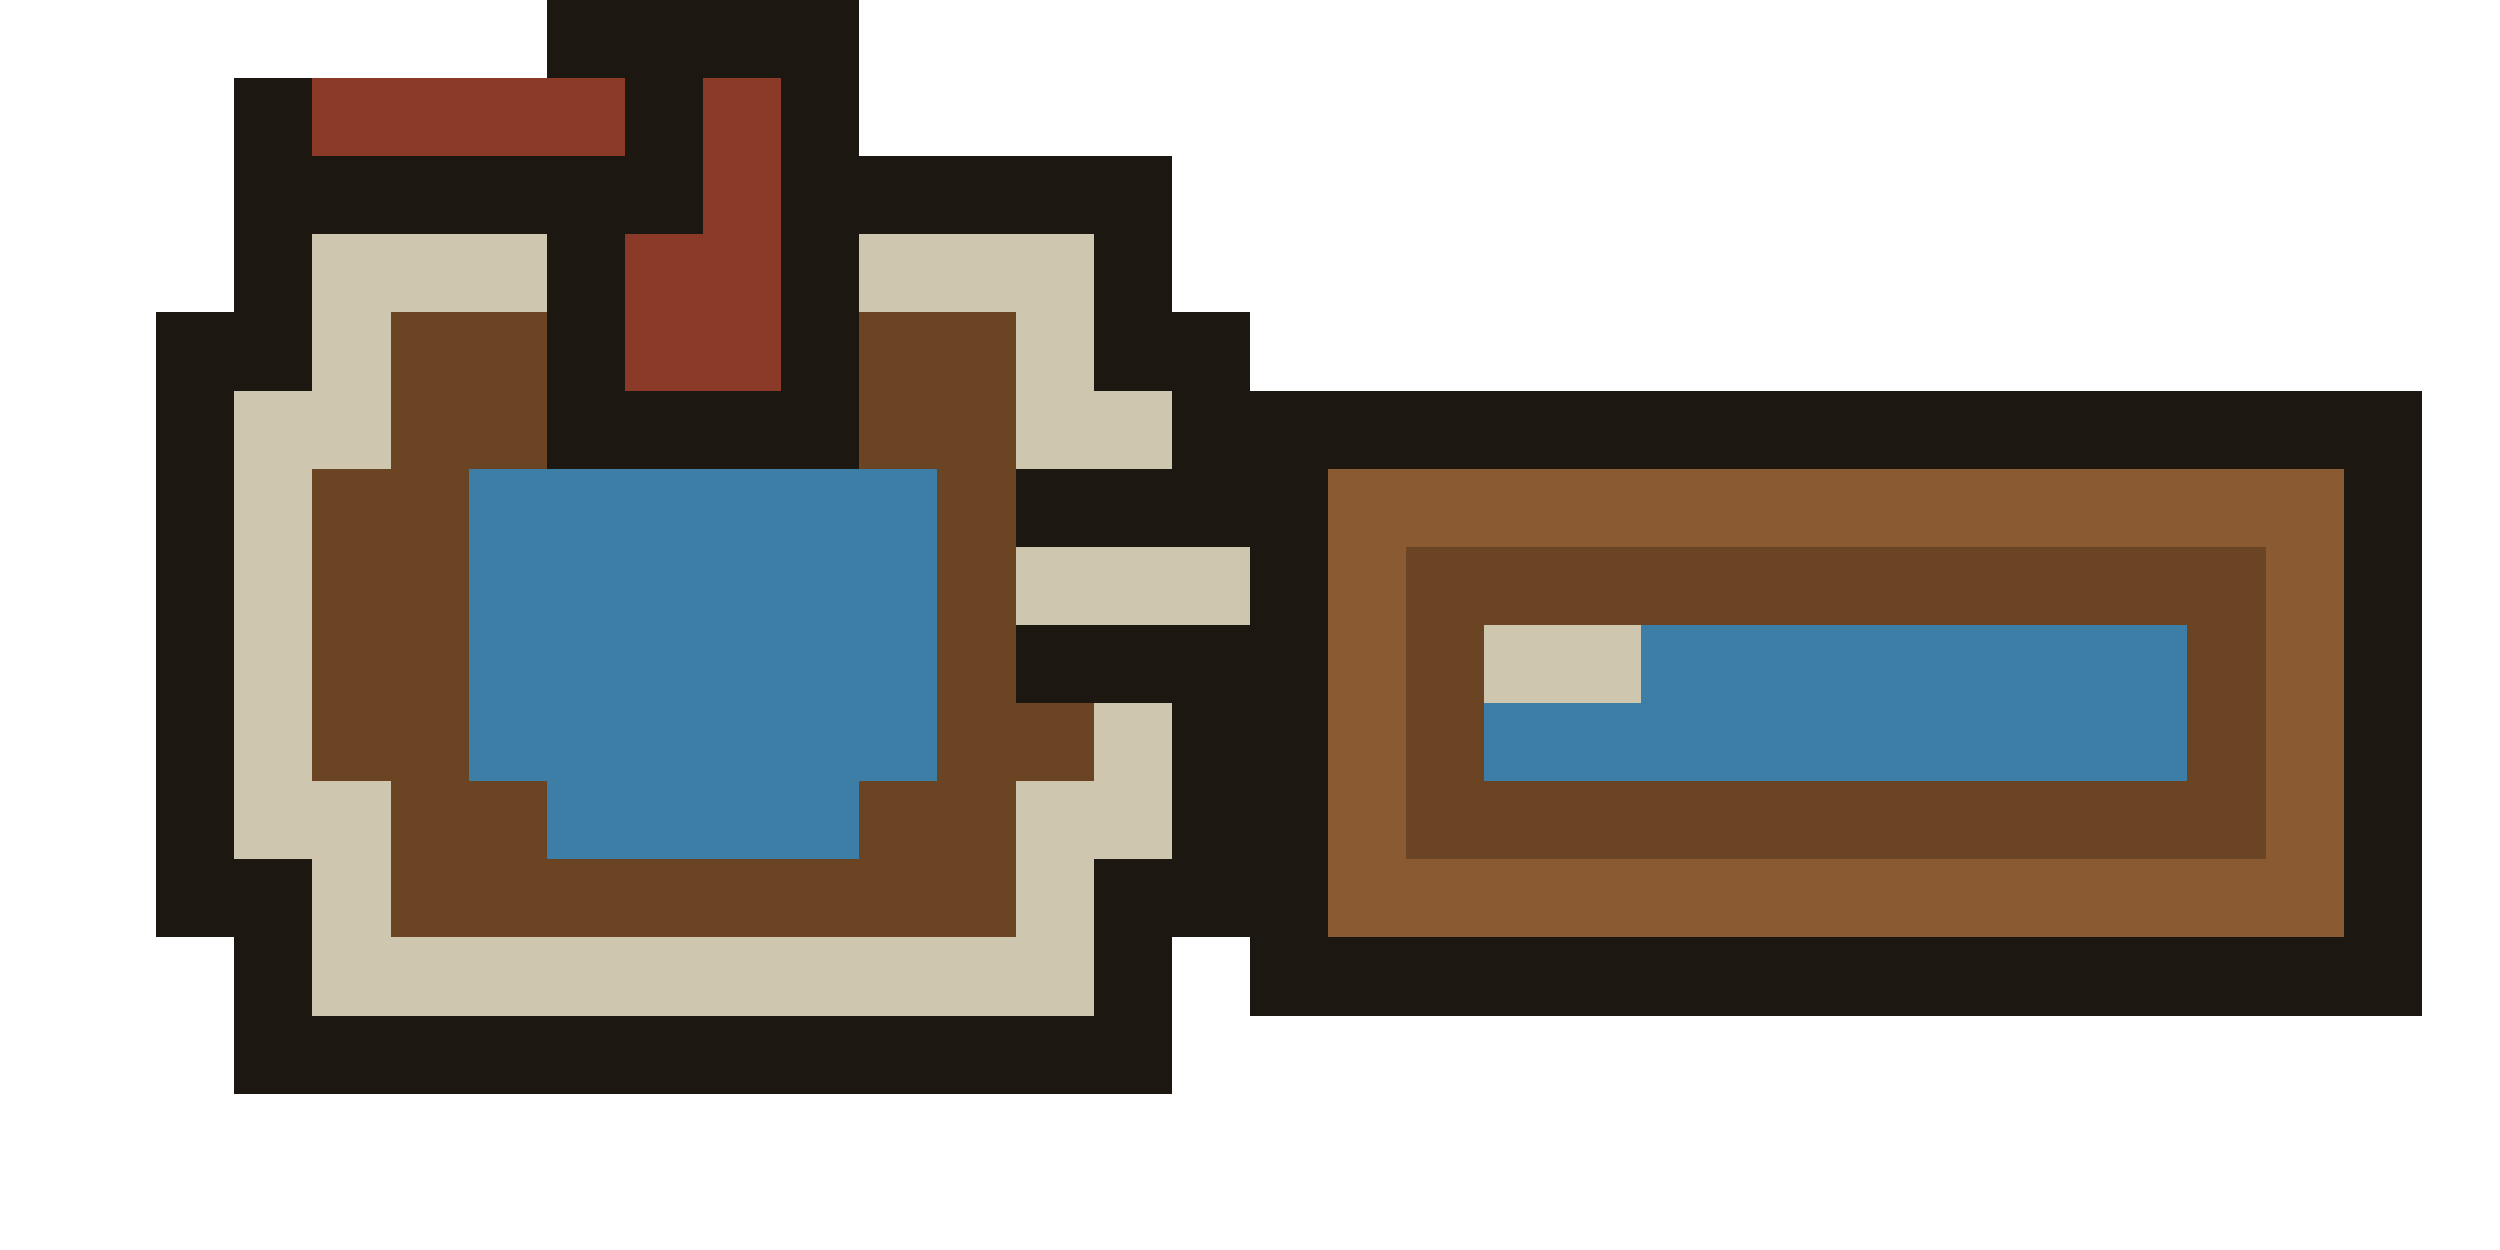
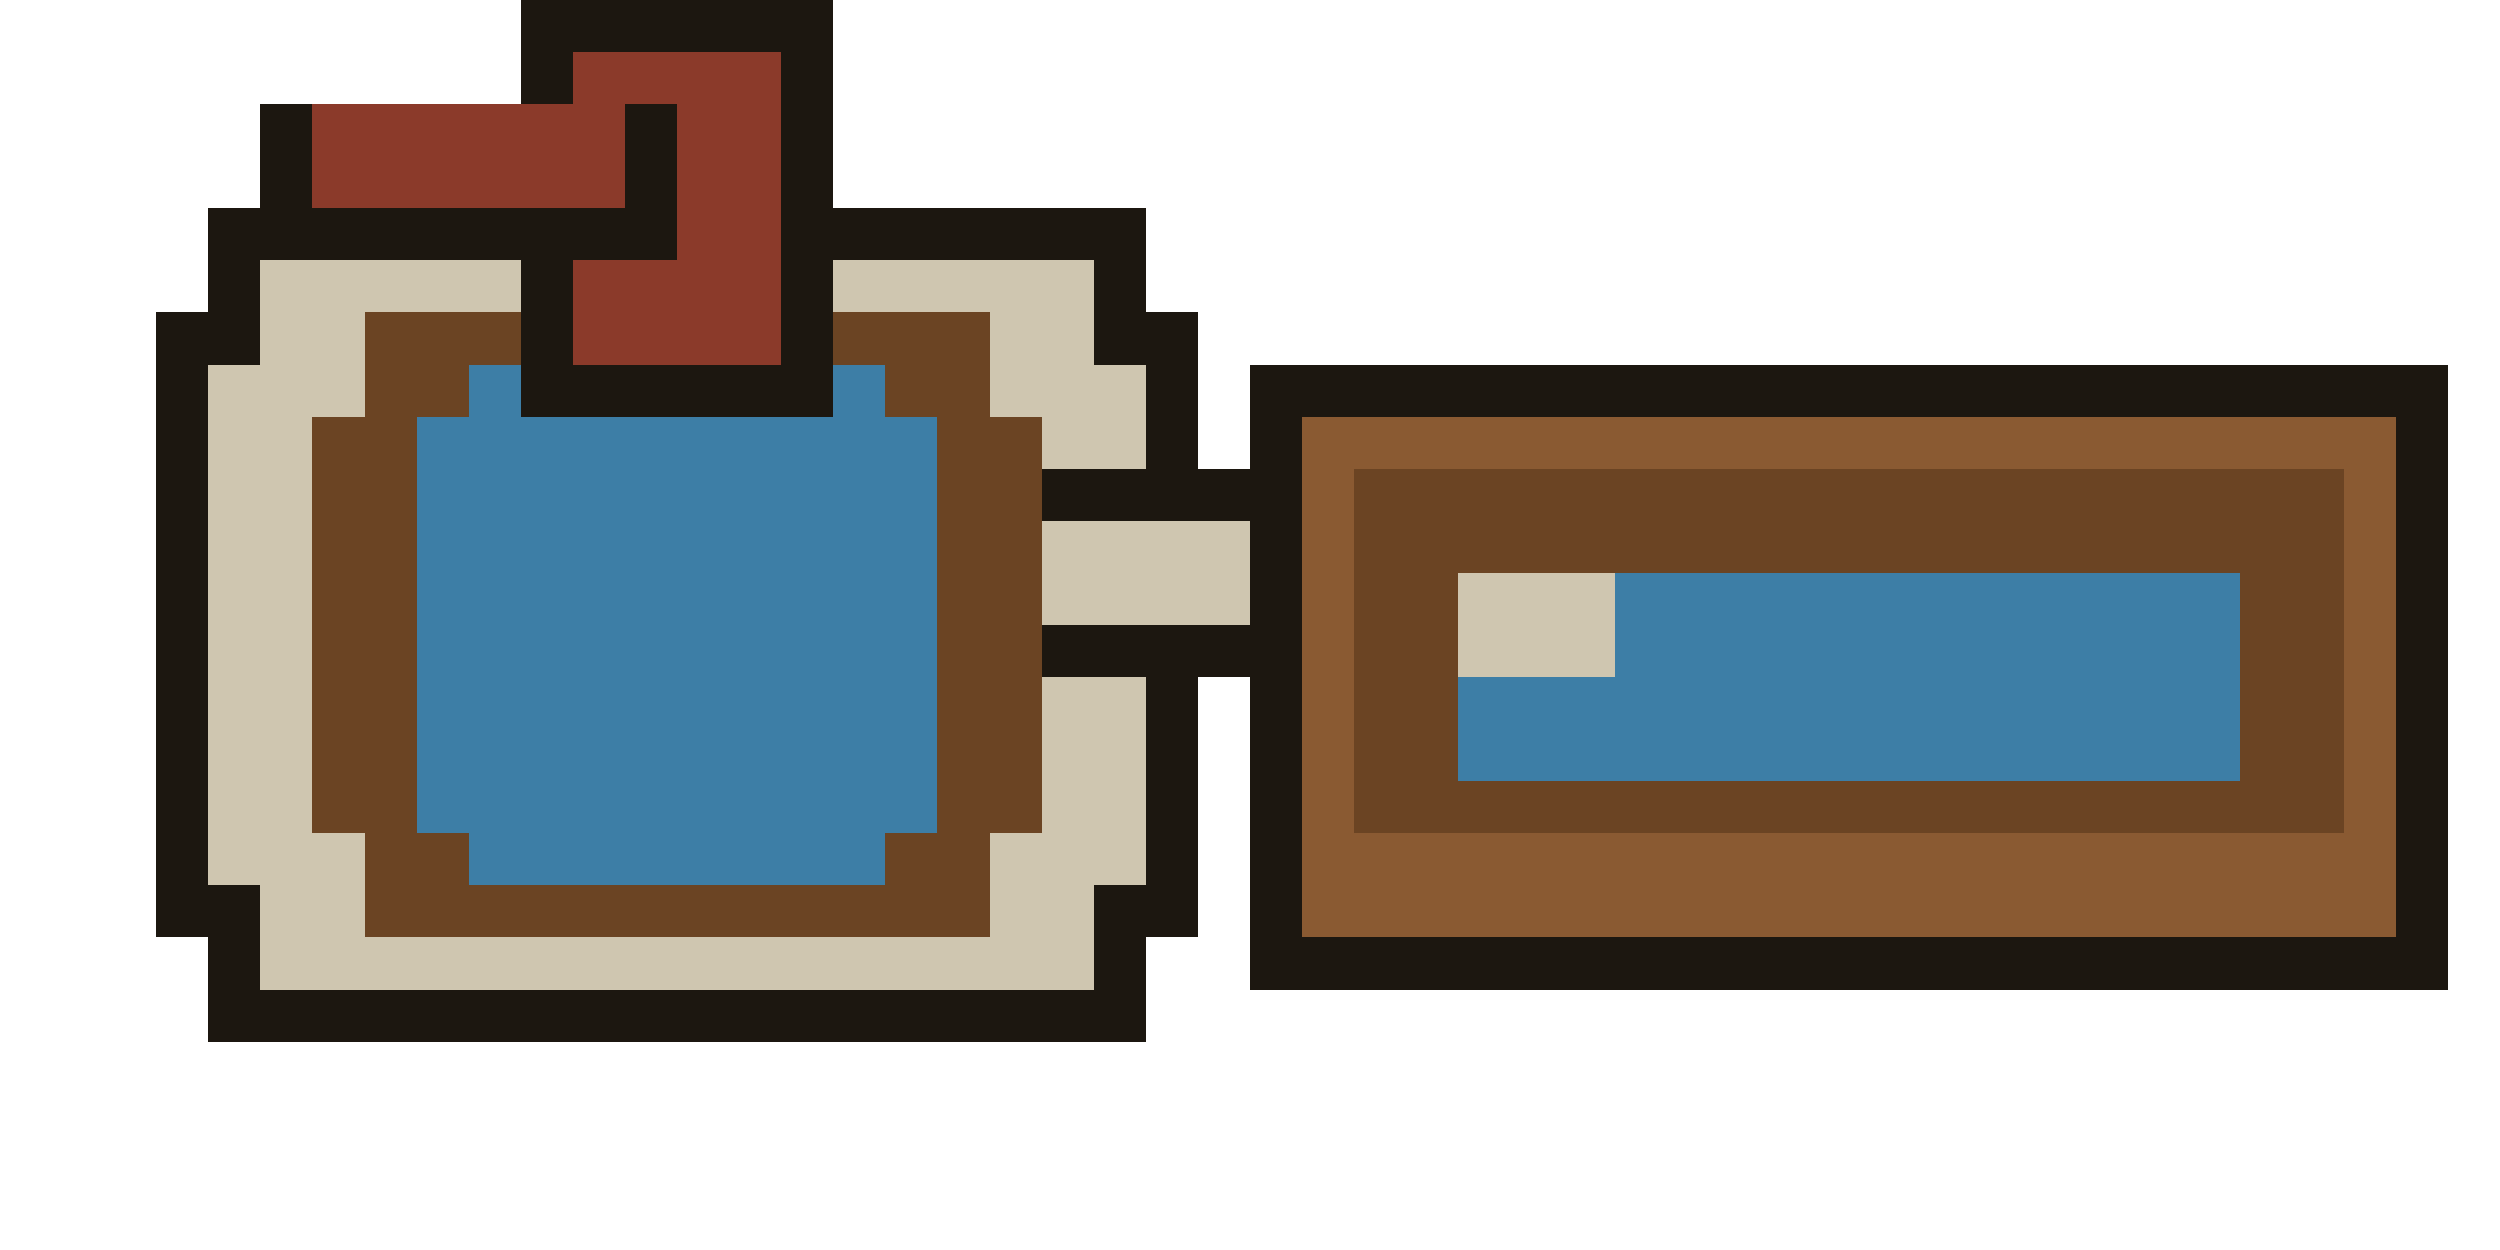
- <svg xmlns="http://www.w3.org/2000/svg" viewBox="0 0 32 16" fill="none" shape-rendering="crispEdges">
-   <rect fill="#1c1710" x="3" y="2" width="12" height="12" />
-   <rect fill="#1c1710" x="2" y="4" width="14" height="8" />
-   <rect fill="#cfc6b0" x="4" y="3" width="10" height="10" />
-   <rect fill="#cfc6b0" x="3" y="5" width="12" height="6" />
-   <rect fill="#6b4423" x="5" y="4" width="8" height="8" />
-   <rect fill="#6b4423" x="4" y="6" width="10" height="4" />
-   <rect fill="#3d7ea6" x="6" y="6" width="6" height="4" />
-   <rect fill="#3d7ea6" x="7" y="5" width="4" height="6" />
-   <rect fill="#1c1710" x="7" y="0" width="4" height="6" />
-   <rect fill="#8b3a2a" x="8" y="1" width="2" height="4" />
-   <rect fill="#1c1710" x="3" y="1" width="6" height="2" />
-   <rect fill="#8b3a2a" x="4" y="1" width="4" height="1" />
-   <rect fill="#1c1710" x="13" y="6" width="5" height="3" />
-   <rect fill="#cfc6b0" x="13" y="7" width="4" height="1" />
-   <rect fill="#1c1710" x="16" y="5" width="15" height="8" />
-   <rect fill="#8a5a32" x="17" y="6" width="13" height="6" />
-   <rect fill="#6b4423" x="18" y="7" width="11" height="4" />
-   <rect fill="#3d7ea6" x="19" y="8" width="9" height="2" />
-   <rect fill="#cfc6b0" x="19" y="8" width="2" height="1" />
+ <svg xmlns="http://www.w3.org/2000/svg" viewBox="0 0 48 24" fill="none" shape-rendering="crispEdges">
+   <rect fill="#1c1710" x="4" y="4" width="18" height="16" />
+   <rect fill="#1c1710" x="3" y="6" width="20" height="12" />
+   <rect fill="#cfc6b0" x="5" y="5" width="16" height="14" />
+   <rect fill="#cfc6b0" x="4" y="7" width="18" height="10" />
+   <rect fill="#6b4423" x="7" y="6" width="12" height="12" />
+   <rect fill="#6b4423" x="6" y="8" width="14" height="8" />
+   <rect fill="#3d7ea6" x="8" y="8" width="10" height="8" />
+   <rect fill="#3d7ea6" x="9" y="7" width="8" height="10" />
+   <rect fill="#1c1710" x="10" y="0" width="6" height="8" />
+   <rect fill="#8b3a2a" x="11" y="1" width="4" height="6" />
+   <rect fill="#1c1710" x="5" y="2" width="8" height="3" />
+   <rect fill="#8b3a2a" x="6" y="2" width="6" height="2" />
+   <rect fill="#1c1710" x="20" y="9" width="8" height="4" />
+   <rect fill="#cfc6b0" x="20" y="10" width="7" height="2" />
+   <rect fill="#1c1710" x="24" y="7" width="23" height="12" />
+   <rect fill="#8a5a32" x="25" y="8" width="21" height="10" />
+   <rect fill="#6b4423" x="26" y="9" width="19" height="7" />
+   <rect fill="#3d7ea6" x="28" y="11" width="15" height="4" />
+   <rect fill="#cfc6b0" x="28" y="11" width="3" height="2" />
</svg>
